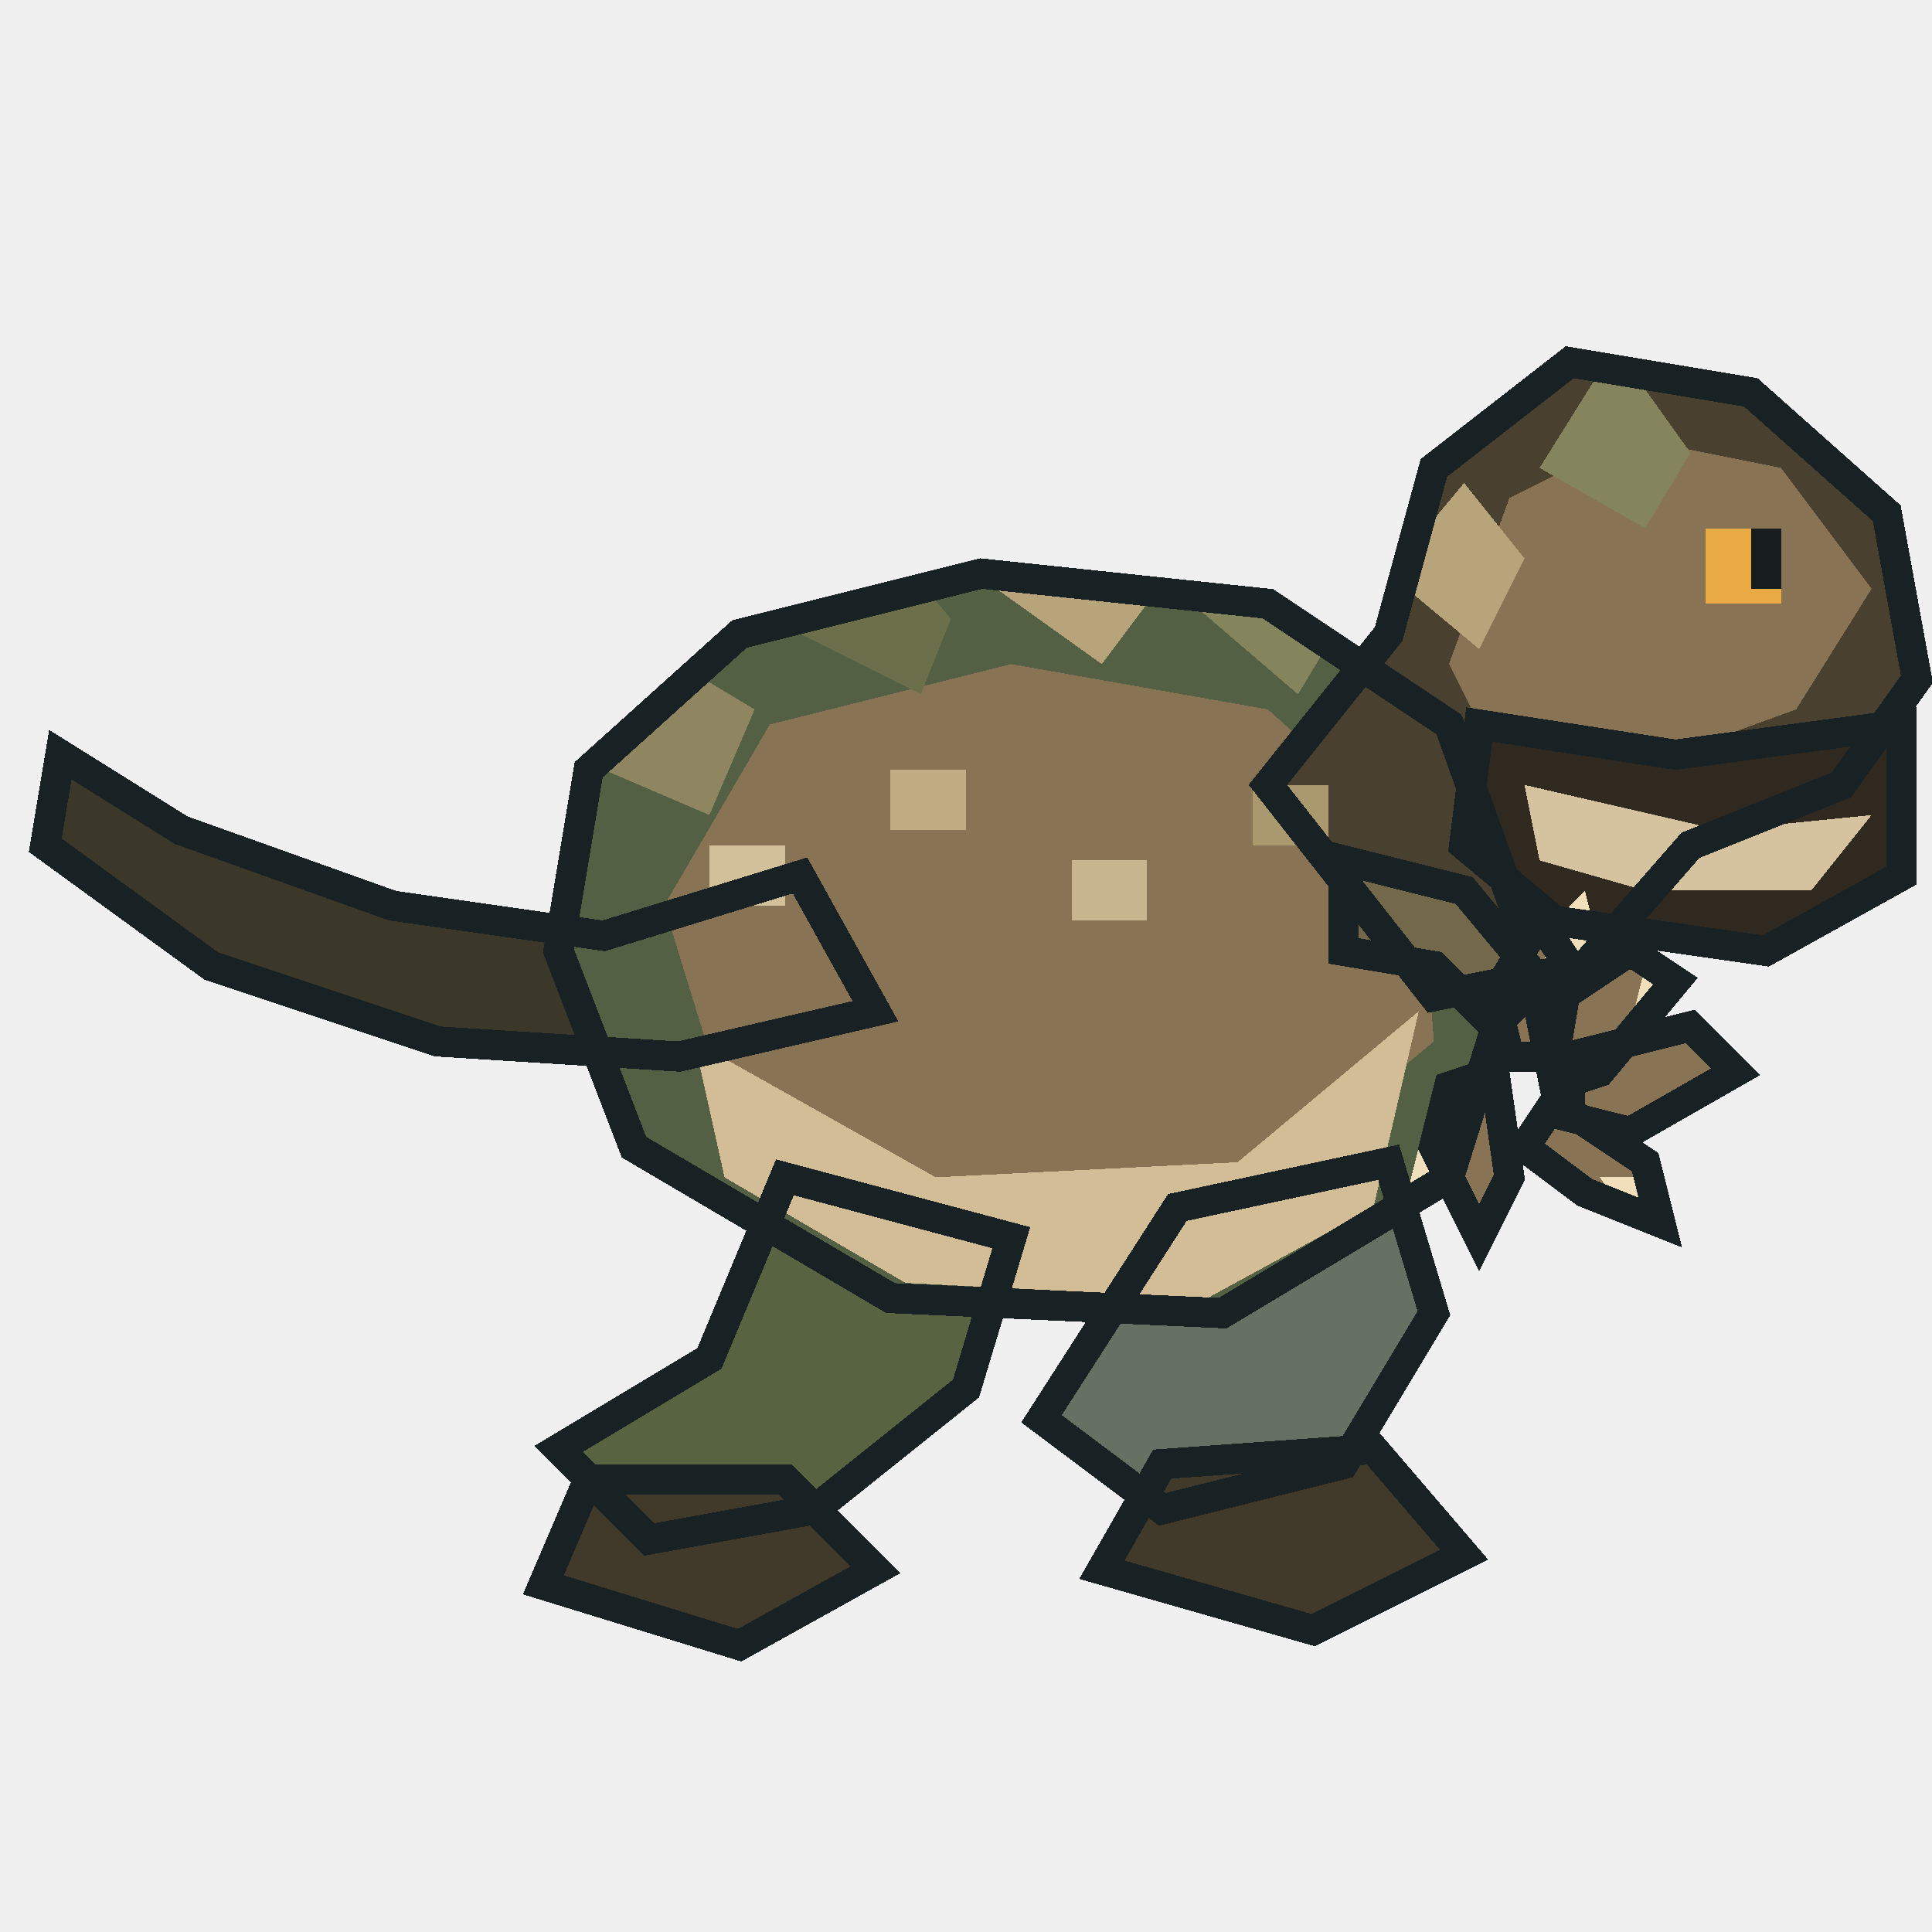
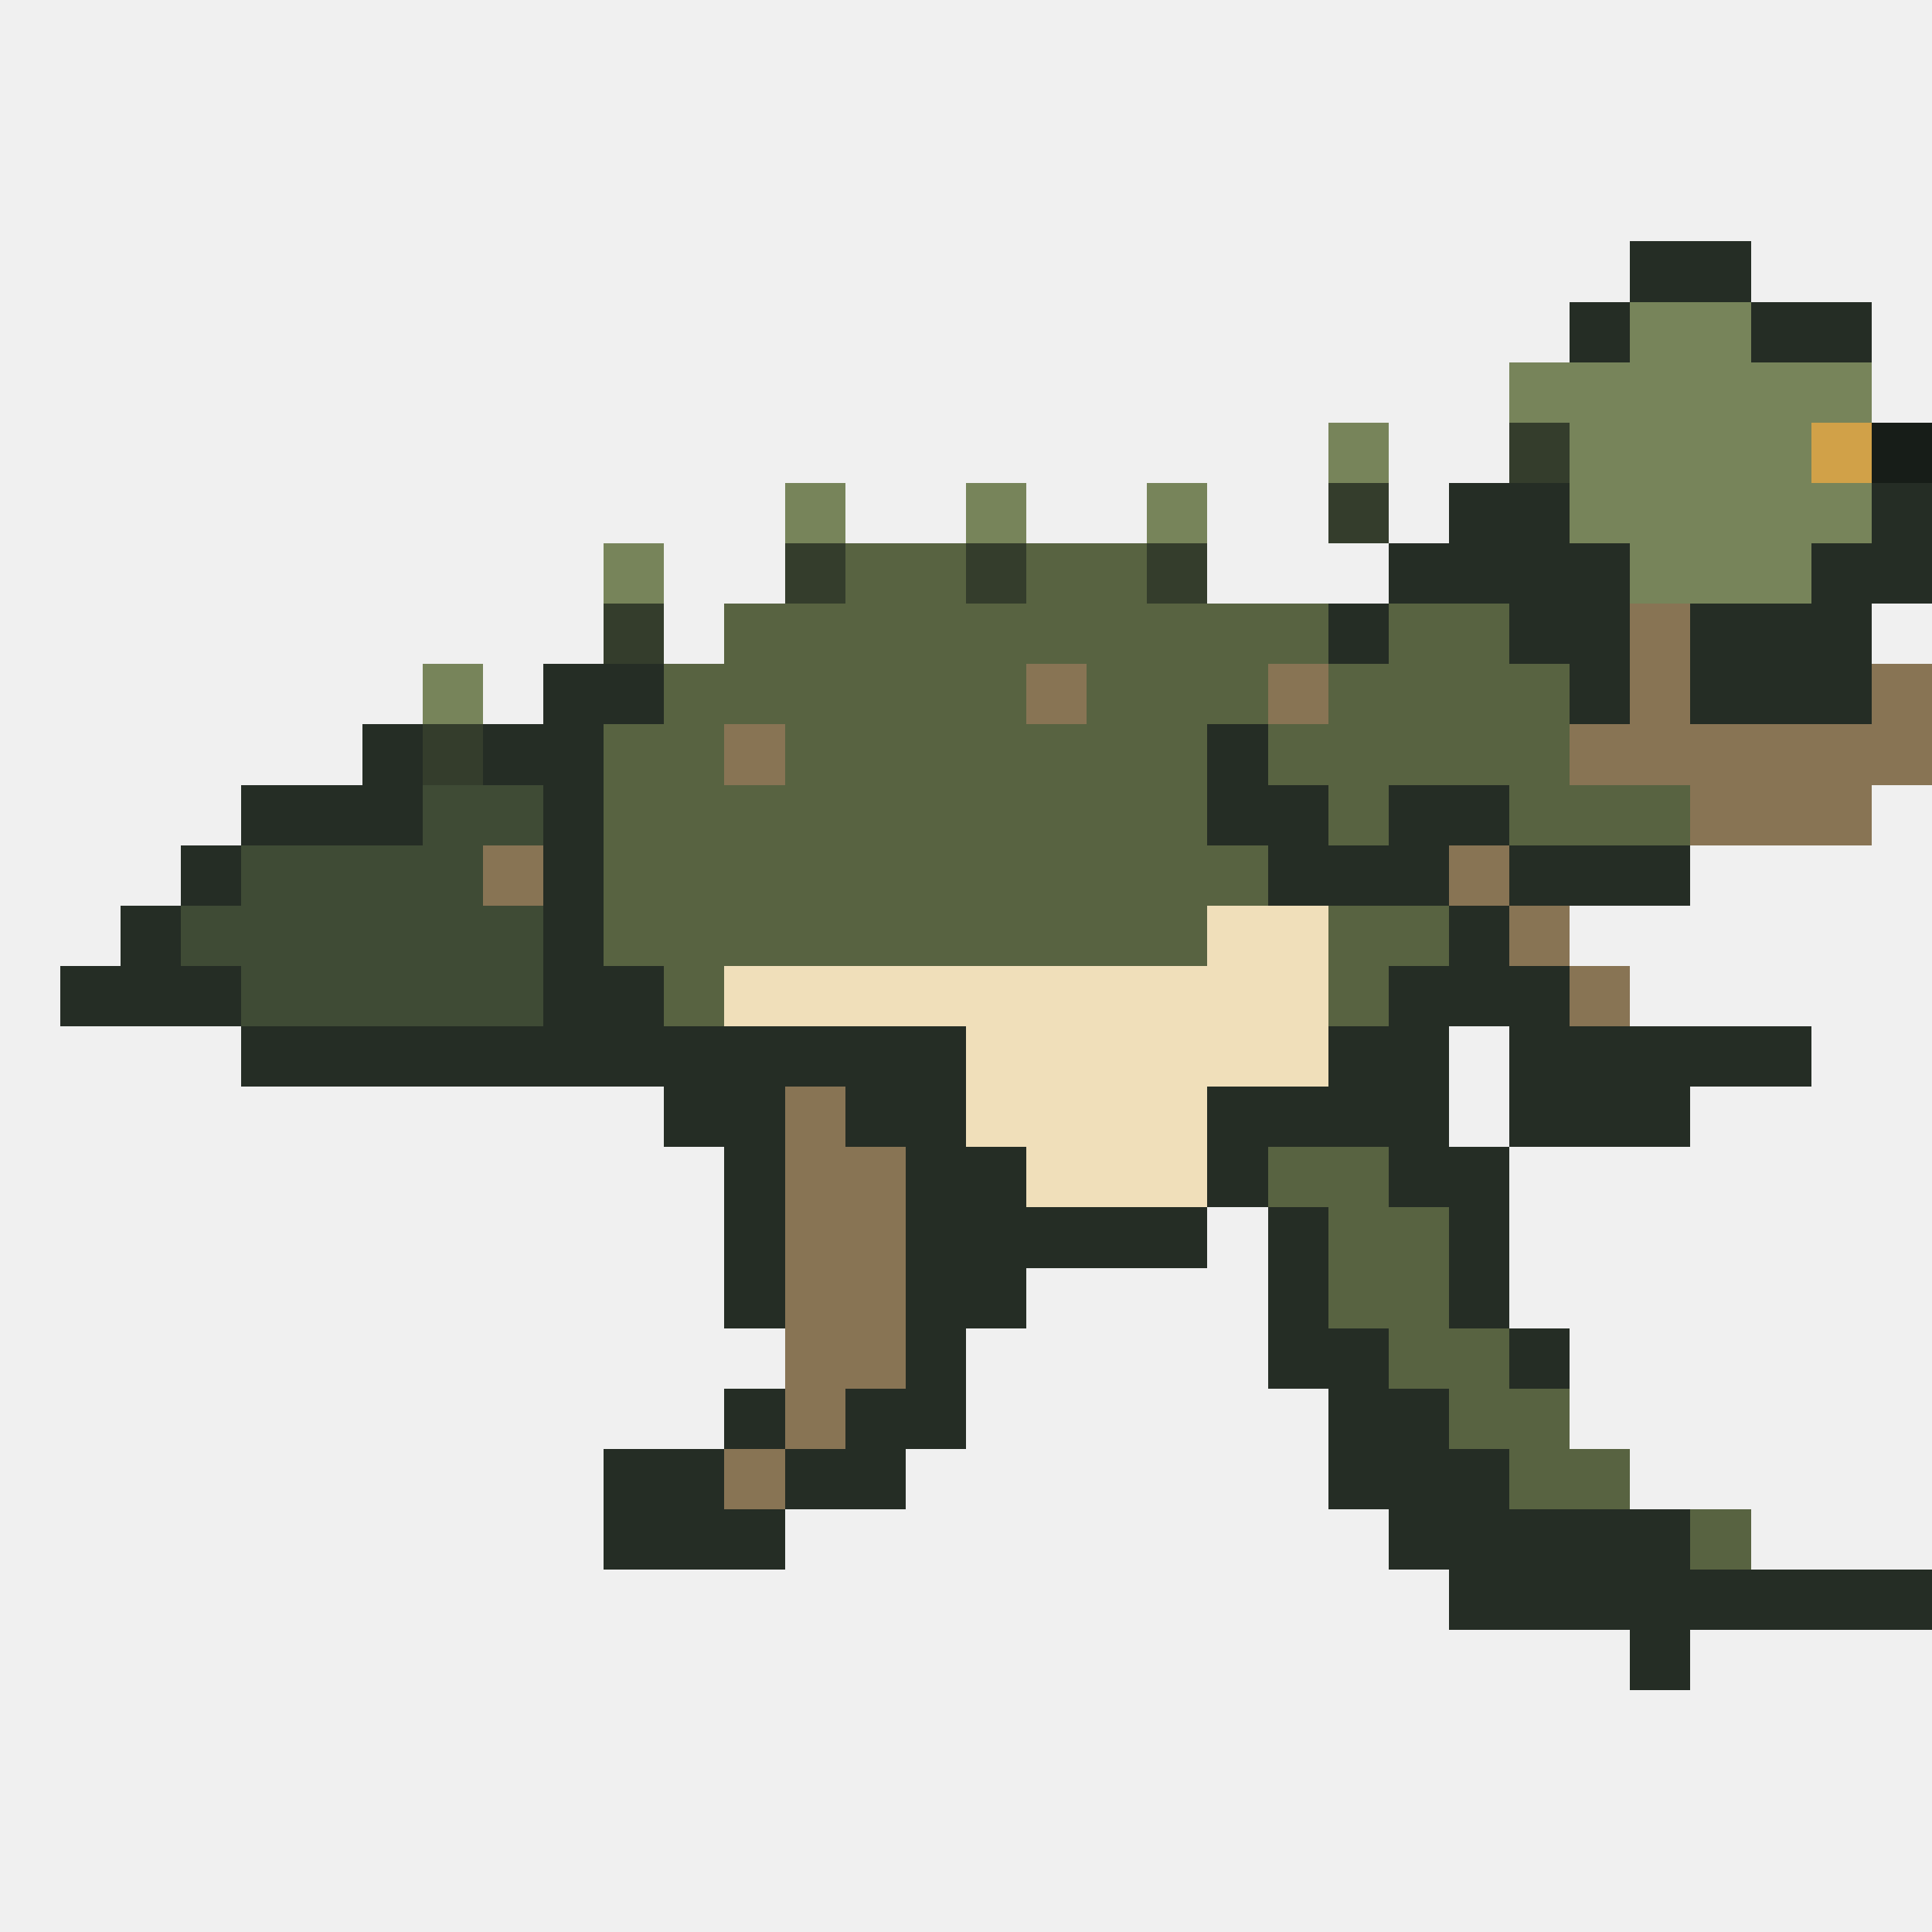
- <svg xmlns="http://www.w3.org/2000/svg" viewBox="0 0 128 128" shape-rendering="crispEdges" role="img" aria-label="Vasti" data-character="Vasti" data-species="Vastatosaurus rex" data-origin="King Kong 2005" data-pose="jump" data-anatomy="armored tyrannosaur skull five-fingered forelimbs" data-hand-digits="5" data-colors="olive-green brown beige" data-ink-boundary="masked">
-   <defs>
-     <mask id="sprite-silhouette" maskUnits="userSpaceOnUse" maskContentUnits="userSpaceOnUse" x="0" y="0" width="128" height="128" style="mask-type:luminance">
-       <g fill="#ffffff" stroke="#ffffff" stroke-width="2">
-         <polygon points="52,78 67,82 64,92 54,100 43,102 37,96 47,90" fill="#ffffff" stroke="#ffffff" stroke-width="2" />
-         <polygon points="78,80 92,77 95,87 89,97 77,100 69,94" fill="#ffffff" stroke="#ffffff" stroke-width="2" />
-         <polygon points="39,98 52,98 58,104 49,109 36,105" fill="#ffffff" stroke="#ffffff" stroke-width="2" />
-         <polygon points="77,97 91,96 97,103 87,108 73,104" fill="#ffffff" stroke="#ffffff" stroke-width="2" />
-         <polygon points="53,58 40,62 26,60 12,55 4,50 3,56 14,64 29,69 45,70 58,67" fill="#ffffff" stroke="#ffffff" stroke-width="2" />
-         <polygon points="37,63 39,51 49,42 65,38 84,40 96,48 101,62 96,78 81,87 59,86 42,76" fill="#ffffff" stroke="#ffffff" stroke-width="2" />
-         <polygon points="84,52 92,42 95,31 104,24 116,26 125,34 127,45 122,52 112,56 105,64 95,66" fill="#ffffff" stroke="#ffffff" stroke-width="2" />
-         <polygon points="98,48 111,50 126,48 126,58 117,63 103,61 97,56" fill="#ffffff" stroke="#ffffff" stroke-width="2" />
-         <polygon points="89,57 97,59 102,65 99,68 95,64 89,63" fill="#ffffff" stroke="#ffffff" stroke-width="2" />
-         <polygon points="99,66 102,61 104,64 103,70 100,70" fill="#ffffff" stroke="#ffffff" stroke-width="2" />
-         <polygon points="102,67 108,63 111,65 106,71 103,72" fill="#ffffff" stroke="#ffffff" stroke-width="2" />
-         <polygon points="104,70 112,68 115,71 108,75 104,74" fill="#ffffff" stroke="#ffffff" stroke-width="2" />
-         <polygon points="103,73 109,77 110,81 105,79 101,76" fill="#ffffff" stroke="#ffffff" stroke-width="2" />
-         <polygon points="99,71 100,78 98,82 95,76 96,72" fill="#ffffff" stroke="#ffffff" stroke-width="2" />
-       </g>
-     </mask>
-   </defs>
-   <g data-ink-boundary="art" mask="url(#sprite-silhouette)">
-     <g>
-       <g stroke="#182225" stroke-width="2" stroke-linejoin="miter">
-         <polygon points="52,78 67,82 64,92 54,100 43,102 37,96 47,90" fill="#586341" />
-         <polygon points="78,80 92,77 95,87 89,97 77,100 69,94" fill="#667063" />
-         <polygon points="39,98 52,98 58,104 49,109 36,105" fill="#413a2b" />
-         <polygon points="77,97 91,96 97,103 87,108 73,104" fill="#413a2b" />
-       </g>
-       <g stroke="#182225" stroke-width="2" stroke-linejoin="miter">
-         <defs>
-           <mask id="dino-ink-mask-1" maskUnits="userSpaceOnUse" x="0" y="0" width="128" height="128" style="mask-type:luminance">
-             <g fill="#ffffff" stroke="none">
-               <polygon points="37,63 39,51 49,42 65,38 84,40 96,48 101,62 96,78 81,87 59,86 42,76" fill="#ffffff" stroke="none" />
-             </g>
-             <polygon points="37,63 39,51 49,42 65,38 84,40 96,48 101,62 96,78 81,87 59,86 42,76" fill="none" stroke="#000000" stroke-width="2" stroke-linejoin="miter" />
-           </mask>
-           <mask id="dino-ink-mask-2" maskUnits="userSpaceOnUse" x="0" y="0" width="128" height="128" style="mask-type:luminance">
-             <g fill="#ffffff" stroke="none">
-               <polygon points="84,52 92,42 95,31 104,24 116,26 125,34 127,45 122,52 112,56 105,64 95,66" fill="#ffffff" stroke="none" />
-             </g>
-             <polygon points="84,52 92,42 95,31 104,24 116,26 125,34 127,45 122,52 112,56 105,64 95,66" fill="none" stroke="#000000" stroke-width="2" stroke-linejoin="miter" />
-           </mask>
-           <mask id="dino-ink-mask-3" maskUnits="userSpaceOnUse" x="0" y="0" width="128" height="128" style="mask-type:luminance">
-             <g fill="#ffffff" stroke="none">
-               <polygon points="98,48 111,50 126,48 126,58 117,63 103,61 97,56" fill="#ffffff" stroke="none" />
-             </g>
-             <polygon points="98,48 111,50 126,48 126,58 117,63 103,61 97,56" fill="none" stroke="#000000" stroke-width="2" stroke-linejoin="miter" />
-           </mask>
-           <mask id="dino-ink-mask-4" maskUnits="userSpaceOnUse" x="0" y="0" width="128" height="128" style="mask-type:luminance">
-             <g fill="#ffffff" stroke="none">
-               <polygon points="52,78 67,82 64,92 54,100 43,102 37,96 47,90" fill="#ffffff" stroke="none" />
-               <polygon points="78,80 92,77 95,87 89,97 77,100 69,94" fill="#ffffff" stroke="none" />
-               <polygon points="39,98 52,98 58,104 49,109 36,105" fill="#ffffff" stroke="none" />
-               <polygon points="77,97 91,96 97,103 87,108 73,104" fill="#ffffff" stroke="none" />
-               <polygon points="53,58 40,62 26,60 12,55 4,50 3,56 14,64 29,69 45,70 58,67" fill="#ffffff" stroke="none" />
-               <polygon points="37,63 39,51 49,42 65,38 84,40 96,48 101,62 96,78 81,87 59,86 42,76" fill="#ffffff" stroke="none" />
-               <polygon points="84,52 92,42 95,31 104,24 116,26 125,34 127,45 122,52 112,56 105,64 95,66" fill="#ffffff" stroke="none" />
-               <polygon points="98,48 111,50 126,48 126,58 117,63 103,61 97,56" fill="#ffffff" stroke="none" />
-               <polygon points="89,57 97,59 102,65 99,68 95,64 89,63" fill="#ffffff" stroke="none" />
-               <polygon points="99,66 102,61 104,64 103,70 100,70" fill="#ffffff" stroke="none" />
-               <polygon points="102,67 108,63 111,65 106,71 103,72" fill="#ffffff" stroke="none" />
-               <polygon points="104,70 112,68 115,71 108,75 104,74" fill="#ffffff" stroke="none" />
-               <polygon points="103,73 109,77 110,81 105,79 101,76" fill="#ffffff" stroke="none" />
-               <polygon points="99,71 100,78 98,82 95,76 96,72" fill="#ffffff" stroke="none" />
-             </g>
-             <polygon points="52,78 67,82 64,92 54,100 43,102 37,96 47,90" fill="none" stroke="#000000" stroke-width="2" stroke-linejoin="miter" />
-             <polygon points="78,80 92,77 95,87 89,97 77,100 69,94" fill="none" stroke="#000000" stroke-width="2" stroke-linejoin="miter" />
-             <polygon points="39,98 52,98 58,104 49,109 36,105" fill="none" stroke="#000000" stroke-width="2" stroke-linejoin="miter" />
-             <polygon points="77,97 91,96 97,103 87,108 73,104" fill="none" stroke="#000000" stroke-width="2" stroke-linejoin="miter" />
-             <polygon points="53,58 40,62 26,60 12,55 4,50 3,56 14,64 29,69 45,70 58,67" fill="none" stroke="#000000" stroke-width="2" stroke-linejoin="miter" />
-             <polygon points="37,63 39,51 49,42 65,38 84,40 96,48 101,62 96,78 81,87 59,86 42,76" fill="none" stroke="#000000" stroke-width="2" stroke-linejoin="miter" />
-             <polygon points="84,52 92,42 95,31 104,24 116,26 125,34 127,45 122,52 112,56 105,64 95,66" fill="none" stroke="#000000" stroke-width="2" stroke-linejoin="miter" />
-             <polygon points="98,48 111,50 126,48 126,58 117,63 103,61 97,56" fill="none" stroke="#000000" stroke-width="2" stroke-linejoin="miter" />
-             <polygon points="89,57 97,59 102,65 99,68 95,64 89,63" fill="none" stroke="#000000" stroke-width="2" stroke-linejoin="miter" />
-             <polygon points="99,66 102,61 104,64 103,70 100,70" fill="none" stroke="#000000" stroke-width="2" stroke-linejoin="miter" />
-             <polygon points="102,67 108,63 111,65 106,71 103,72" fill="none" stroke="#000000" stroke-width="2" stroke-linejoin="miter" />
-             <polygon points="104,70 112,68 115,71 108,75 104,74" fill="none" stroke="#000000" stroke-width="2" stroke-linejoin="miter" />
-             <polygon points="103,73 109,77 110,81 105,79 101,76" fill="none" stroke="#000000" stroke-width="2" stroke-linejoin="miter" />
-             <polygon points="99,71 100,78 98,82 95,76 96,72" fill="none" stroke="#000000" stroke-width="2" stroke-linejoin="miter" />
-           </mask>
-         </defs>
-         <polygon points="53,58 40,62 26,60 12,55 4,50 3,56 14,64 29,69 45,70 58,67" fill="#3b3829" />
-         <polygon points="37,63 39,51 49,42 65,38 84,40 96,48 101,62 96,78 81,87 59,86 42,76" fill="#536044" />
-         <polygon points="44,60 51,48 67,44 84,47 94,56 95,69 83,79 62,80 48,73" fill="#887454" stroke="none" mask="url(#dino-ink-mask-1)" />
-         <polygon points="46,69 62,78 82,77 94,67 91,80 80,86 60,85 48,78" fill="#d2bd96" stroke="none" mask="url(#dino-ink-mask-1)" />
-         <polygon points="84,52 92,42 95,31 104,24 116,26 125,34 127,45 122,52 112,56 105,64 95,66" fill="#4a4030" />
-         <polygon points="96,44 100,33 108,29 118,31 124,39 119,47 108,51 100,52" fill="#887454" stroke="none" mask="url(#dino-ink-mask-2)" />
-         <polygon points="98,48 111,50 126,48 126,58 117,63 103,61 97,56" fill="#302920" />
-         <polygon points="101,52 114,55 124,54 120,59 109,59 102,57" fill="#d5c3a0" stroke="none" mask="url(#dino-ink-mask-3)" />
-         <polygon points="40,51 45,44 50,47 47,54" fill="#8f8560" stroke="none" mask="url(#dino-ink-mask-4)" />
-         <polygon points="53,42 58,35 63,41 61,46" fill="#6b704a" stroke="none" mask="url(#dino-ink-mask-4)" />
-         <polygon points="66,39 71,33 76,40 73,44" fill="#b8a47a" stroke="none" mask="url(#dino-ink-mask-4)" />
-         <polygon points="79,40 84,34 89,41 86,46" fill="#85855d" stroke="none" mask="url(#dino-ink-mask-4)" />
-         <polygon points="92,38 97,32 101,37 98,43" fill="#b8a47a" stroke="none" mask="url(#dino-ink-mask-4)" />
-         <polygon points="102,31 107,23 112,30 109,35" fill="#85855d" stroke="none" mask="url(#dino-ink-mask-4)" />
-         <rect x="47" y="56" width="5" height="4" fill="#d2c09b" stroke="none" mask="url(#dino-ink-mask-1)" />
-         <rect x="59" y="51" width="5" height="4" fill="#c0ad84" stroke="none" mask="url(#dino-ink-mask-1)" />
-         <rect x="71" y="57" width="5" height="4" fill="#c6b58f" stroke="none" mask="url(#dino-ink-mask-1)" />
-         <rect x="83" y="52" width="5" height="4" fill="#aa986e" stroke="none" mask="url(#dino-ink-mask-1)" />
-         <polygon points="89,57 97,59 102,65 99,68 95,64 89,63" fill="#74684a" />
-         <polygon points="99,66 102,61 104,64 103,70 100,70" fill="#887454" />
-         <polygon points="102,67 108,63 111,65 106,71 103,72" fill="#887454" />
-         <polygon points="104,70 112,68 115,71 108,75 104,74" fill="#887454" />
-         <polygon points="103,73 109,77 110,81 105,79 101,76" fill="#887454" />
-         <polygon points="99,71 100,78 98,82 95,76 96,72" fill="#887454" />
-         <polygon points="102,62 105,59 106,63 103,66" fill="#f0dfba" stroke="none" mask="url(#dino-ink-mask-4)" />
-         <polygon points="109,64 113,62 112,66 108,68" fill="#f0dfba" stroke="none" mask="url(#dino-ink-mask-4)" />
-         <polygon points="114,70 118,69 115,73 111,74" fill="#f0dfba" stroke="none" mask="url(#dino-ink-mask-4)" />
-         <polygon points="109,78 112,82 108,81 106,78" fill="#f0dfba" stroke="none" mask="url(#dino-ink-mask-4)" />
-         <polygon points="96,79 96,84 93,80 94,76" fill="#f0dfba" stroke="none" mask="url(#dino-ink-mask-4)" />
-         <rect x="113" y="35" width="5" height="5" fill="#e9aa43" stroke="none" mask="url(#dino-ink-mask-2)" />
-         <rect x="116" y="35" width="2" height="4" fill="#161d1c" stroke="none" mask="url(#dino-ink-mask-2)" />
-       </g>
-     </g>
-   </g>
-   <g data-ink-layer="final">
-     <polygon points="52,78 67,82 64,92 54,100 43,102 37,96 47,90" fill="none" stroke="#182225" stroke-width="2" stroke-linejoin="miter" />
-     <polygon points="78,80 92,77 95,87 89,97 77,100 69,94" fill="none" stroke="#182225" stroke-width="2" stroke-linejoin="miter" />
-     <polygon points="39,98 52,98 58,104 49,109 36,105" fill="none" stroke="#182225" stroke-width="2" stroke-linejoin="miter" />
-     <polygon points="77,97 91,96 97,103 87,108 73,104" fill="none" stroke="#182225" stroke-width="2" stroke-linejoin="miter" />
-     <polygon points="53,58 40,62 26,60 12,55 4,50 3,56 14,64 29,69 45,70 58,67" fill="none" stroke="#182225" stroke-width="2" stroke-linejoin="miter" />
-     <polygon points="37,63 39,51 49,42 65,38 84,40 96,48 101,62 96,78 81,87 59,86 42,76" fill="none" stroke="#182225" stroke-width="2" stroke-linejoin="miter" />
-     <polygon points="84,52 92,42 95,31 104,24 116,26 125,34 127,45 122,52 112,56 105,64 95,66" fill="none" stroke="#182225" stroke-width="2" stroke-linejoin="miter" />
-     <polygon points="98,48 111,50 126,48 126,58 117,63 103,61 97,56" fill="none" stroke="#182225" stroke-width="2" stroke-linejoin="miter" />
-     <polygon points="89,57 97,59 102,65 99,68 95,64 89,63" fill="none" stroke="#182225" stroke-width="2" stroke-linejoin="miter" />
-     <polygon points="99,66 102,61 104,64 103,70 100,70" fill="none" stroke="#182225" stroke-width="2" stroke-linejoin="miter" />
-     <polygon points="102,67 108,63 111,65 106,71 103,72" fill="none" stroke="#182225" stroke-width="2" stroke-linejoin="miter" />
-     <polygon points="104,70 112,68 115,71 108,75 104,74" fill="none" stroke="#182225" stroke-width="2" stroke-linejoin="miter" />
-     <polygon points="103,73 109,77 110,81 105,79 101,76" fill="none" stroke="#182225" stroke-width="2" stroke-linejoin="miter" />
-     <polygon points="99,71 100,78 98,82 95,76 96,72" fill="none" stroke="#182225" stroke-width="2" stroke-linejoin="miter" />
-   </g>
+ <svg xmlns="http://www.w3.org/2000/svg" viewBox="0 0 128 128" shape-rendering="crispEdges" role="img" aria-label="Vasti" data-character="Vasti" data-species="Vastatosaurus rex" data-origin="King Kong 2005" data-anatomy="armored tyrannosaur skull three-fingered forelimbs" data-hand-digits="3" data-colors="olive-green brown beige" data-render-style="pixel-art" data-pixel-grid="4px" data-pose="jump">
+   <rect x="108" y="16" width="4" height="4" fill="#252d25" />
+   <rect x="112" y="16" width="4" height="4" fill="#252d25" />
+   <rect x="104" y="20" width="4" height="4" fill="#252d25" />
+   <rect x="108" y="20" width="4" height="4" fill="#77845a" />
+   <rect x="112" y="20" width="4" height="4" fill="#77845a" />
+   <rect x="116" y="20" width="4" height="4" fill="#252d25" />
+   <rect x="120" y="20" width="4" height="4" fill="#252d25" />
+   <rect x="100" y="24" width="4" height="4" fill="#77845a" />
+   <rect x="104" y="24" width="4" height="4" fill="#77845a" />
+   <rect x="108" y="24" width="4" height="4" fill="#77845a" />
+   <rect x="112" y="24" width="4" height="4" fill="#77845a" />
+   <rect x="116" y="24" width="4" height="4" fill="#77845a" />
+   <rect x="120" y="24" width="4" height="4" fill="#77845a" />
+   <rect x="88" y="28" width="4" height="4" fill="#77845a" />
+   <rect x="100" y="28" width="4" height="4" fill="#343d2c" />
+   <rect x="104" y="28" width="4" height="4" fill="#77845a" />
+   <rect x="108" y="28" width="4" height="4" fill="#77845a" />
+   <rect x="112" y="28" width="4" height="4" fill="#77845a" />
+   <rect x="116" y="28" width="4" height="4" fill="#77845a" />
+   <rect x="120" y="28" width="4" height="4" fill="#d1a148" />
+   <rect x="124" y="28" width="4" height="4" fill="#171d18" />
+   <rect x="52" y="32" width="4" height="4" fill="#77845a" />
+   <rect x="64" y="32" width="4" height="4" fill="#77845a" />
+   <rect x="76" y="32" width="4" height="4" fill="#77845a" />
+   <rect x="88" y="32" width="4" height="4" fill="#343d2c" />
+   <rect x="96" y="32" width="4" height="4" fill="#252d25" />
+   <rect x="100" y="32" width="4" height="4" fill="#252d25" />
+   <rect x="104" y="32" width="4" height="4" fill="#77845a" />
+   <rect x="108" y="32" width="4" height="4" fill="#77845a" />
+   <rect x="112" y="32" width="4" height="4" fill="#77845a" />
+   <rect x="116" y="32" width="4" height="4" fill="#77845a" />
+   <rect x="120" y="32" width="4" height="4" fill="#77845a" />
+   <rect x="124" y="32" width="4" height="4" fill="#252d25" />
+   <rect x="40" y="36" width="4" height="4" fill="#77845a" />
+   <rect x="52" y="36" width="4" height="4" fill="#343d2c" />
+   <rect x="56" y="36" width="4" height="4" fill="#586341" />
+   <rect x="60" y="36" width="4" height="4" fill="#586341" />
+   <rect x="64" y="36" width="4" height="4" fill="#343d2c" />
+   <rect x="68" y="36" width="4" height="4" fill="#586341" />
+   <rect x="72" y="36" width="4" height="4" fill="#586341" />
+   <rect x="76" y="36" width="4" height="4" fill="#343d2c" />
+   <rect x="92" y="36" width="4" height="4" fill="#252d25" />
+   <rect x="96" y="36" width="4" height="4" fill="#252d25" />
+   <rect x="100" y="36" width="4" height="4" fill="#252d25" />
+   <rect x="104" y="36" width="4" height="4" fill="#252d25" />
+   <rect x="108" y="36" width="4" height="4" fill="#77845a" />
+   <rect x="112" y="36" width="4" height="4" fill="#77845a" />
+   <rect x="116" y="36" width="4" height="4" fill="#77845a" />
+   <rect x="120" y="36" width="4" height="4" fill="#252d25" />
+   <rect x="124" y="36" width="4" height="4" fill="#252d25" />
+   <rect x="40" y="40" width="4" height="4" fill="#343d2c" />
+   <rect x="48" y="40" width="4" height="4" fill="#586341" />
+   <rect x="52" y="40" width="4" height="4" fill="#586341" />
+   <rect x="56" y="40" width="4" height="4" fill="#586341" />
+   <rect x="60" y="40" width="4" height="4" fill="#586341" />
+   <rect x="64" y="40" width="4" height="4" fill="#586341" />
+   <rect x="68" y="40" width="4" height="4" fill="#586341" />
+   <rect x="72" y="40" width="4" height="4" fill="#586341" />
+   <rect x="76" y="40" width="4" height="4" fill="#586341" />
+   <rect x="80" y="40" width="4" height="4" fill="#586341" />
+   <rect x="84" y="40" width="4" height="4" fill="#586341" />
+   <rect x="88" y="40" width="4" height="4" fill="#252d25" />
+   <rect x="92" y="40" width="4" height="4" fill="#586341" />
+   <rect x="96" y="40" width="4" height="4" fill="#586341" />
+   <rect x="100" y="40" width="4" height="4" fill="#252d25" />
+   <rect x="104" y="40" width="4" height="4" fill="#252d25" />
+   <rect x="108" y="40" width="4" height="4" fill="#887454" />
+   <rect x="112" y="40" width="4" height="4" fill="#252d25" />
+   <rect x="116" y="40" width="4" height="4" fill="#252d25" />
+   <rect x="120" y="40" width="4" height="4" fill="#252d25" />
+   <rect x="28" y="44" width="4" height="4" fill="#77845a" />
+   <rect x="36" y="44" width="4" height="4" fill="#252d25" />
+   <rect x="40" y="44" width="4" height="4" fill="#252d25" />
+   <rect x="44" y="44" width="4" height="4" fill="#586341" />
+   <rect x="48" y="44" width="4" height="4" fill="#586341" />
+   <rect x="52" y="44" width="4" height="4" fill="#586341" />
+   <rect x="56" y="44" width="4" height="4" fill="#586341" />
+   <rect x="60" y="44" width="4" height="4" fill="#586341" />
+   <rect x="64" y="44" width="4" height="4" fill="#586341" />
+   <rect x="68" y="44" width="4" height="4" fill="#887454" />
+   <rect x="72" y="44" width="4" height="4" fill="#586341" />
+   <rect x="76" y="44" width="4" height="4" fill="#586341" />
+   <rect x="80" y="44" width="4" height="4" fill="#586341" />
+   <rect x="84" y="44" width="4" height="4" fill="#887454" />
+   <rect x="88" y="44" width="4" height="4" fill="#586341" />
+   <rect x="92" y="44" width="4" height="4" fill="#586341" />
+   <rect x="96" y="44" width="4" height="4" fill="#586341" />
+   <rect x="100" y="44" width="4" height="4" fill="#586341" />
+   <rect x="104" y="44" width="4" height="4" fill="#252d25" />
+   <rect x="108" y="44" width="4" height="4" fill="#887454" />
+   <rect x="112" y="44" width="4" height="4" fill="#252d25" />
+   <rect x="116" y="44" width="4" height="4" fill="#252d25" />
+   <rect x="120" y="44" width="4" height="4" fill="#252d25" />
+   <rect x="124" y="44" width="4" height="4" fill="#887454" />
+   <rect x="24" y="48" width="4" height="4" fill="#252d25" />
+   <rect x="28" y="48" width="4" height="4" fill="#343d2c" />
+   <rect x="32" y="48" width="4" height="4" fill="#252d25" />
+   <rect x="36" y="48" width="4" height="4" fill="#252d25" />
+   <rect x="40" y="48" width="4" height="4" fill="#586341" />
+   <rect x="44" y="48" width="4" height="4" fill="#586341" />
+   <rect x="48" y="48" width="4" height="4" fill="#887454" />
+   <rect x="52" y="48" width="4" height="4" fill="#586341" />
+   <rect x="56" y="48" width="4" height="4" fill="#586341" />
+   <rect x="60" y="48" width="4" height="4" fill="#586341" />
+   <rect x="64" y="48" width="4" height="4" fill="#586341" />
+   <rect x="68" y="48" width="4" height="4" fill="#586341" />
+   <rect x="72" y="48" width="4" height="4" fill="#586341" />
+   <rect x="76" y="48" width="4" height="4" fill="#586341" />
+   <rect x="80" y="48" width="4" height="4" fill="#252d25" />
+   <rect x="84" y="48" width="4" height="4" fill="#586341" />
+   <rect x="88" y="48" width="4" height="4" fill="#586341" />
+   <rect x="92" y="48" width="4" height="4" fill="#586341" />
+   <rect x="96" y="48" width="4" height="4" fill="#586341" />
+   <rect x="100" y="48" width="4" height="4" fill="#586341" />
+   <rect x="104" y="48" width="4" height="4" fill="#887454" />
+   <rect x="108" y="48" width="4" height="4" fill="#887454" />
+   <rect x="112" y="48" width="4" height="4" fill="#887454" />
+   <rect x="116" y="48" width="4" height="4" fill="#887454" />
+   <rect x="120" y="48" width="4" height="4" fill="#887454" />
+   <rect x="124" y="48" width="4" height="4" fill="#887454" />
+   <rect x="16" y="52" width="4" height="4" fill="#252d25" />
+   <rect x="20" y="52" width="4" height="4" fill="#252d25" />
+   <rect x="24" y="52" width="4" height="4" fill="#252d25" />
+   <rect x="28" y="52" width="4" height="4" fill="#3f4b35" />
+   <rect x="32" y="52" width="4" height="4" fill="#3f4b35" />
+   <rect x="36" y="52" width="4" height="4" fill="#252d25" />
+   <rect x="40" y="52" width="4" height="4" fill="#586341" />
+   <rect x="44" y="52" width="4" height="4" fill="#586341" />
+   <rect x="48" y="52" width="4" height="4" fill="#586341" />
+   <rect x="52" y="52" width="4" height="4" fill="#586341" />
+   <rect x="56" y="52" width="4" height="4" fill="#586341" />
+   <rect x="60" y="52" width="4" height="4" fill="#586341" />
+   <rect x="64" y="52" width="4" height="4" fill="#586341" />
+   <rect x="68" y="52" width="4" height="4" fill="#586341" />
+   <rect x="72" y="52" width="4" height="4" fill="#586341" />
+   <rect x="76" y="52" width="4" height="4" fill="#586341" />
+   <rect x="80" y="52" width="4" height="4" fill="#252d25" />
+   <rect x="84" y="52" width="4" height="4" fill="#252d25" />
+   <rect x="88" y="52" width="4" height="4" fill="#586341" />
+   <rect x="92" y="52" width="4" height="4" fill="#252d25" />
+   <rect x="96" y="52" width="4" height="4" fill="#252d25" />
+   <rect x="100" y="52" width="4" height="4" fill="#586341" />
+   <rect x="104" y="52" width="4" height="4" fill="#586341" />
+   <rect x="108" y="52" width="4" height="4" fill="#586341" />
+   <rect x="112" y="52" width="4" height="4" fill="#887454" />
+   <rect x="116" y="52" width="4" height="4" fill="#887454" />
+   <rect x="120" y="52" width="4" height="4" fill="#887454" />
+   <rect x="12" y="56" width="4" height="4" fill="#252d25" />
+   <rect x="16" y="56" width="4" height="4" fill="#3f4b35" />
+   <rect x="20" y="56" width="4" height="4" fill="#3f4b35" />
+   <rect x="24" y="56" width="4" height="4" fill="#3f4b35" />
+   <rect x="28" y="56" width="4" height="4" fill="#3f4b35" />
+   <rect x="32" y="56" width="4" height="4" fill="#887454" />
+   <rect x="36" y="56" width="4" height="4" fill="#252d25" />
+   <rect x="40" y="56" width="4" height="4" fill="#586341" />
+   <rect x="44" y="56" width="4" height="4" fill="#586341" />
+   <rect x="48" y="56" width="4" height="4" fill="#586341" />
+   <rect x="52" y="56" width="4" height="4" fill="#586341" />
+   <rect x="56" y="56" width="4" height="4" fill="#586341" />
+   <rect x="60" y="56" width="4" height="4" fill="#586341" />
+   <rect x="64" y="56" width="4" height="4" fill="#586341" />
+   <rect x="68" y="56" width="4" height="4" fill="#586341" />
+   <rect x="72" y="56" width="4" height="4" fill="#586341" />
+   <rect x="76" y="56" width="4" height="4" fill="#586341" />
+   <rect x="80" y="56" width="4" height="4" fill="#586341" />
+   <rect x="84" y="56" width="4" height="4" fill="#252d25" />
+   <rect x="88" y="56" width="4" height="4" fill="#252d25" />
+   <rect x="92" y="56" width="4" height="4" fill="#252d25" />
+   <rect x="96" y="56" width="4" height="4" fill="#887454" />
+   <rect x="100" y="56" width="4" height="4" fill="#252d25" />
+   <rect x="104" y="56" width="4" height="4" fill="#252d25" />
+   <rect x="108" y="56" width="4" height="4" fill="#252d25" />
+   <rect x="8" y="60" width="4" height="4" fill="#252d25" />
+   <rect x="12" y="60" width="4" height="4" fill="#3f4b35" />
+   <rect x="16" y="60" width="4" height="4" fill="#3f4b35" />
+   <rect x="20" y="60" width="4" height="4" fill="#3f4b35" />
+   <rect x="24" y="60" width="4" height="4" fill="#3f4b35" />
+   <rect x="28" y="60" width="4" height="4" fill="#3f4b35" />
+   <rect x="32" y="60" width="4" height="4" fill="#3f4b35" />
+   <rect x="36" y="60" width="4" height="4" fill="#252d25" />
+   <rect x="40" y="60" width="4" height="4" fill="#586341" />
+   <rect x="44" y="60" width="4" height="4" fill="#586341" />
+   <rect x="48" y="60" width="4" height="4" fill="#586341" />
+   <rect x="52" y="60" width="4" height="4" fill="#586341" />
+   <rect x="56" y="60" width="4" height="4" fill="#586341" />
+   <rect x="60" y="60" width="4" height="4" fill="#586341" />
+   <rect x="64" y="60" width="4" height="4" fill="#586341" />
+   <rect x="68" y="60" width="4" height="4" fill="#586341" />
+   <rect x="72" y="60" width="4" height="4" fill="#586341" />
+   <rect x="76" y="60" width="4" height="4" fill="#586341" />
+   <rect x="80" y="60" width="4" height="4" fill="#f0dfba" />
+   <rect x="84" y="60" width="4" height="4" fill="#f0dfba" />
+   <rect x="88" y="60" width="4" height="4" fill="#586341" />
+   <rect x="92" y="60" width="4" height="4" fill="#586341" />
+   <rect x="96" y="60" width="4" height="4" fill="#252d25" />
+   <rect x="100" y="60" width="4" height="4" fill="#887454" />
+   <rect x="4" y="64" width="4" height="4" fill="#252d25" />
+   <rect x="8" y="64" width="4" height="4" fill="#252d25" />
+   <rect x="12" y="64" width="4" height="4" fill="#252d25" />
+   <rect x="16" y="64" width="4" height="4" fill="#3f4b35" />
+   <rect x="20" y="64" width="4" height="4" fill="#3f4b35" />
+   <rect x="24" y="64" width="4" height="4" fill="#3f4b35" />
+   <rect x="28" y="64" width="4" height="4" fill="#3f4b35" />
+   <rect x="32" y="64" width="4" height="4" fill="#3f4b35" />
+   <rect x="36" y="64" width="4" height="4" fill="#252d25" />
+   <rect x="40" y="64" width="4" height="4" fill="#252d25" />
+   <rect x="44" y="64" width="4" height="4" fill="#586341" />
+   <rect x="48" y="64" width="4" height="4" fill="#f0dfba" />
+   <rect x="52" y="64" width="4" height="4" fill="#f0dfba" />
+   <rect x="56" y="64" width="4" height="4" fill="#f0dfba" />
+   <rect x="60" y="64" width="4" height="4" fill="#f0dfba" />
+   <rect x="64" y="64" width="4" height="4" fill="#f0dfba" />
+   <rect x="68" y="64" width="4" height="4" fill="#f0dfba" />
+   <rect x="72" y="64" width="4" height="4" fill="#f0dfba" />
+   <rect x="76" y="64" width="4" height="4" fill="#f0dfba" />
+   <rect x="80" y="64" width="4" height="4" fill="#f0dfba" />
+   <rect x="84" y="64" width="4" height="4" fill="#f0dfba" />
+   <rect x="88" y="64" width="4" height="4" fill="#586341" />
+   <rect x="92" y="64" width="4" height="4" fill="#252d25" />
+   <rect x="96" y="64" width="4" height="4" fill="#252d25" />
+   <rect x="100" y="64" width="4" height="4" fill="#252d25" />
+   <rect x="104" y="64" width="4" height="4" fill="#887454" />
+   <rect x="16" y="68" width="4" height="4" fill="#252d25" />
+   <rect x="20" y="68" width="4" height="4" fill="#252d25" />
+   <rect x="24" y="68" width="4" height="4" fill="#252d25" />
+   <rect x="28" y="68" width="4" height="4" fill="#252d25" />
+   <rect x="32" y="68" width="4" height="4" fill="#252d25" />
+   <rect x="36" y="68" width="4" height="4" fill="#252d25" />
+   <rect x="40" y="68" width="4" height="4" fill="#252d25" />
+   <rect x="44" y="68" width="4" height="4" fill="#252d25" />
+   <rect x="48" y="68" width="4" height="4" fill="#252d25" />
+   <rect x="52" y="68" width="4" height="4" fill="#252d25" />
+   <rect x="56" y="68" width="4" height="4" fill="#252d25" />
+   <rect x="60" y="68" width="4" height="4" fill="#252d25" />
+   <rect x="64" y="68" width="4" height="4" fill="#f0dfba" />
+   <rect x="68" y="68" width="4" height="4" fill="#f0dfba" />
+   <rect x="72" y="68" width="4" height="4" fill="#f0dfba" />
+   <rect x="76" y="68" width="4" height="4" fill="#f0dfba" />
+   <rect x="80" y="68" width="4" height="4" fill="#f0dfba" />
+   <rect x="84" y="68" width="4" height="4" fill="#f0dfba" />
+   <rect x="88" y="68" width="4" height="4" fill="#252d25" />
+   <rect x="92" y="68" width="4" height="4" fill="#252d25" />
+   <rect x="100" y="68" width="4" height="4" fill="#252d25" />
+   <rect x="104" y="68" width="4" height="4" fill="#252d25" />
+   <rect x="108" y="68" width="4" height="4" fill="#252d25" />
+   <rect x="112" y="68" width="4" height="4" fill="#252d25" />
+   <rect x="116" y="68" width="4" height="4" fill="#252d25" />
+   <rect x="44" y="72" width="4" height="4" fill="#252d25" />
+   <rect x="48" y="72" width="4" height="4" fill="#252d25" />
+   <rect x="52" y="72" width="4" height="4" fill="#887454" />
+   <rect x="56" y="72" width="4" height="4" fill="#252d25" />
+   <rect x="60" y="72" width="4" height="4" fill="#252d25" />
+   <rect x="64" y="72" width="4" height="4" fill="#f0dfba" />
+   <rect x="68" y="72" width="4" height="4" fill="#f0dfba" />
+   <rect x="72" y="72" width="4" height="4" fill="#f0dfba" />
+   <rect x="76" y="72" width="4" height="4" fill="#f0dfba" />
+   <rect x="80" y="72" width="4" height="4" fill="#252d25" />
+   <rect x="84" y="72" width="4" height="4" fill="#252d25" />
+   <rect x="88" y="72" width="4" height="4" fill="#252d25" />
+   <rect x="92" y="72" width="4" height="4" fill="#252d25" />
+   <rect x="100" y="72" width="4" height="4" fill="#252d25" />
+   <rect x="104" y="72" width="4" height="4" fill="#252d25" />
+   <rect x="108" y="72" width="4" height="4" fill="#252d25" />
+   <rect x="48" y="76" width="4" height="4" fill="#252d25" />
+   <rect x="52" y="76" width="4" height="4" fill="#887454" />
+   <rect x="56" y="76" width="4" height="4" fill="#887454" />
+   <rect x="60" y="76" width="4" height="4" fill="#252d25" />
+   <rect x="64" y="76" width="4" height="4" fill="#252d25" />
+   <rect x="68" y="76" width="4" height="4" fill="#f0dfba" />
+   <rect x="72" y="76" width="4" height="4" fill="#f0dfba" />
+   <rect x="76" y="76" width="4" height="4" fill="#f0dfba" />
+   <rect x="80" y="76" width="4" height="4" fill="#252d25" />
+   <rect x="84" y="76" width="4" height="4" fill="#586341" />
+   <rect x="88" y="76" width="4" height="4" fill="#586341" />
+   <rect x="92" y="76" width="4" height="4" fill="#252d25" />
+   <rect x="96" y="76" width="4" height="4" fill="#252d25" />
+   <rect x="48" y="80" width="4" height="4" fill="#252d25" />
+   <rect x="52" y="80" width="4" height="4" fill="#887454" />
+   <rect x="56" y="80" width="4" height="4" fill="#887454" />
+   <rect x="60" y="80" width="4" height="4" fill="#252d25" />
+   <rect x="64" y="80" width="4" height="4" fill="#252d25" />
+   <rect x="68" y="80" width="4" height="4" fill="#252d25" />
+   <rect x="72" y="80" width="4" height="4" fill="#252d25" />
+   <rect x="76" y="80" width="4" height="4" fill="#252d25" />
+   <rect x="84" y="80" width="4" height="4" fill="#252d25" />
+   <rect x="88" y="80" width="4" height="4" fill="#586341" />
+   <rect x="92" y="80" width="4" height="4" fill="#586341" />
+   <rect x="96" y="80" width="4" height="4" fill="#252d25" />
+   <rect x="48" y="84" width="4" height="4" fill="#252d25" />
+   <rect x="52" y="84" width="4" height="4" fill="#887454" />
+   <rect x="56" y="84" width="4" height="4" fill="#887454" />
+   <rect x="60" y="84" width="4" height="4" fill="#252d25" />
+   <rect x="64" y="84" width="4" height="4" fill="#252d25" />
+   <rect x="84" y="84" width="4" height="4" fill="#252d25" />
+   <rect x="88" y="84" width="4" height="4" fill="#586341" />
+   <rect x="92" y="84" width="4" height="4" fill="#586341" />
+   <rect x="96" y="84" width="4" height="4" fill="#252d25" />
+   <rect x="52" y="88" width="4" height="4" fill="#887454" />
+   <rect x="56" y="88" width="4" height="4" fill="#887454" />
+   <rect x="60" y="88" width="4" height="4" fill="#252d25" />
+   <rect x="84" y="88" width="4" height="4" fill="#252d25" />
+   <rect x="88" y="88" width="4" height="4" fill="#252d25" />
+   <rect x="92" y="88" width="4" height="4" fill="#586341" />
+   <rect x="96" y="88" width="4" height="4" fill="#586341" />
+   <rect x="100" y="88" width="4" height="4" fill="#252d25" />
+   <rect x="48" y="92" width="4" height="4" fill="#252d25" />
+   <rect x="52" y="92" width="4" height="4" fill="#887454" />
+   <rect x="56" y="92" width="4" height="4" fill="#252d25" />
+   <rect x="60" y="92" width="4" height="4" fill="#252d25" />
+   <rect x="88" y="92" width="4" height="4" fill="#252d25" />
+   <rect x="92" y="92" width="4" height="4" fill="#252d25" />
+   <rect x="96" y="92" width="4" height="4" fill="#586341" />
+   <rect x="100" y="92" width="4" height="4" fill="#586341" />
+   <rect x="40" y="96" width="4" height="4" fill="#252d25" />
+   <rect x="44" y="96" width="4" height="4" fill="#252d25" />
+   <rect x="48" y="96" width="4" height="4" fill="#887454" />
+   <rect x="52" y="96" width="4" height="4" fill="#252d25" />
+   <rect x="56" y="96" width="4" height="4" fill="#252d25" />
+   <rect x="88" y="96" width="4" height="4" fill="#252d25" />
+   <rect x="92" y="96" width="4" height="4" fill="#252d25" />
+   <rect x="96" y="96" width="4" height="4" fill="#252d25" />
+   <rect x="100" y="96" width="4" height="4" fill="#586341" />
+   <rect x="104" y="96" width="4" height="4" fill="#586341" />
+   <rect x="40" y="100" width="4" height="4" fill="#252d25" />
+   <rect x="44" y="100" width="4" height="4" fill="#252d25" />
+   <rect x="48" y="100" width="4" height="4" fill="#252d25" />
+   <rect x="92" y="100" width="4" height="4" fill="#252d25" />
+   <rect x="96" y="100" width="4" height="4" fill="#252d25" />
+   <rect x="100" y="100" width="4" height="4" fill="#252d25" />
+   <rect x="104" y="100" width="4" height="4" fill="#252d25" />
+   <rect x="108" y="100" width="4" height="4" fill="#252d25" />
+   <rect x="112" y="100" width="4" height="4" fill="#586341" />
+   <rect x="96" y="104" width="4" height="4" fill="#252d25" />
+   <rect x="100" y="104" width="4" height="4" fill="#252d25" />
+   <rect x="104" y="104" width="4" height="4" fill="#252d25" />
+   <rect x="108" y="104" width="4" height="4" fill="#252d25" />
+   <rect x="112" y="104" width="4" height="4" fill="#252d25" />
+   <rect x="116" y="104" width="4" height="4" fill="#252d25" />
+   <rect x="120" y="104" width="4" height="4" fill="#252d25" />
+   <rect x="124" y="104" width="4" height="4" fill="#252d25" />
+   <rect x="108" y="108" width="4" height="4" fill="#252d25" />
</svg>
